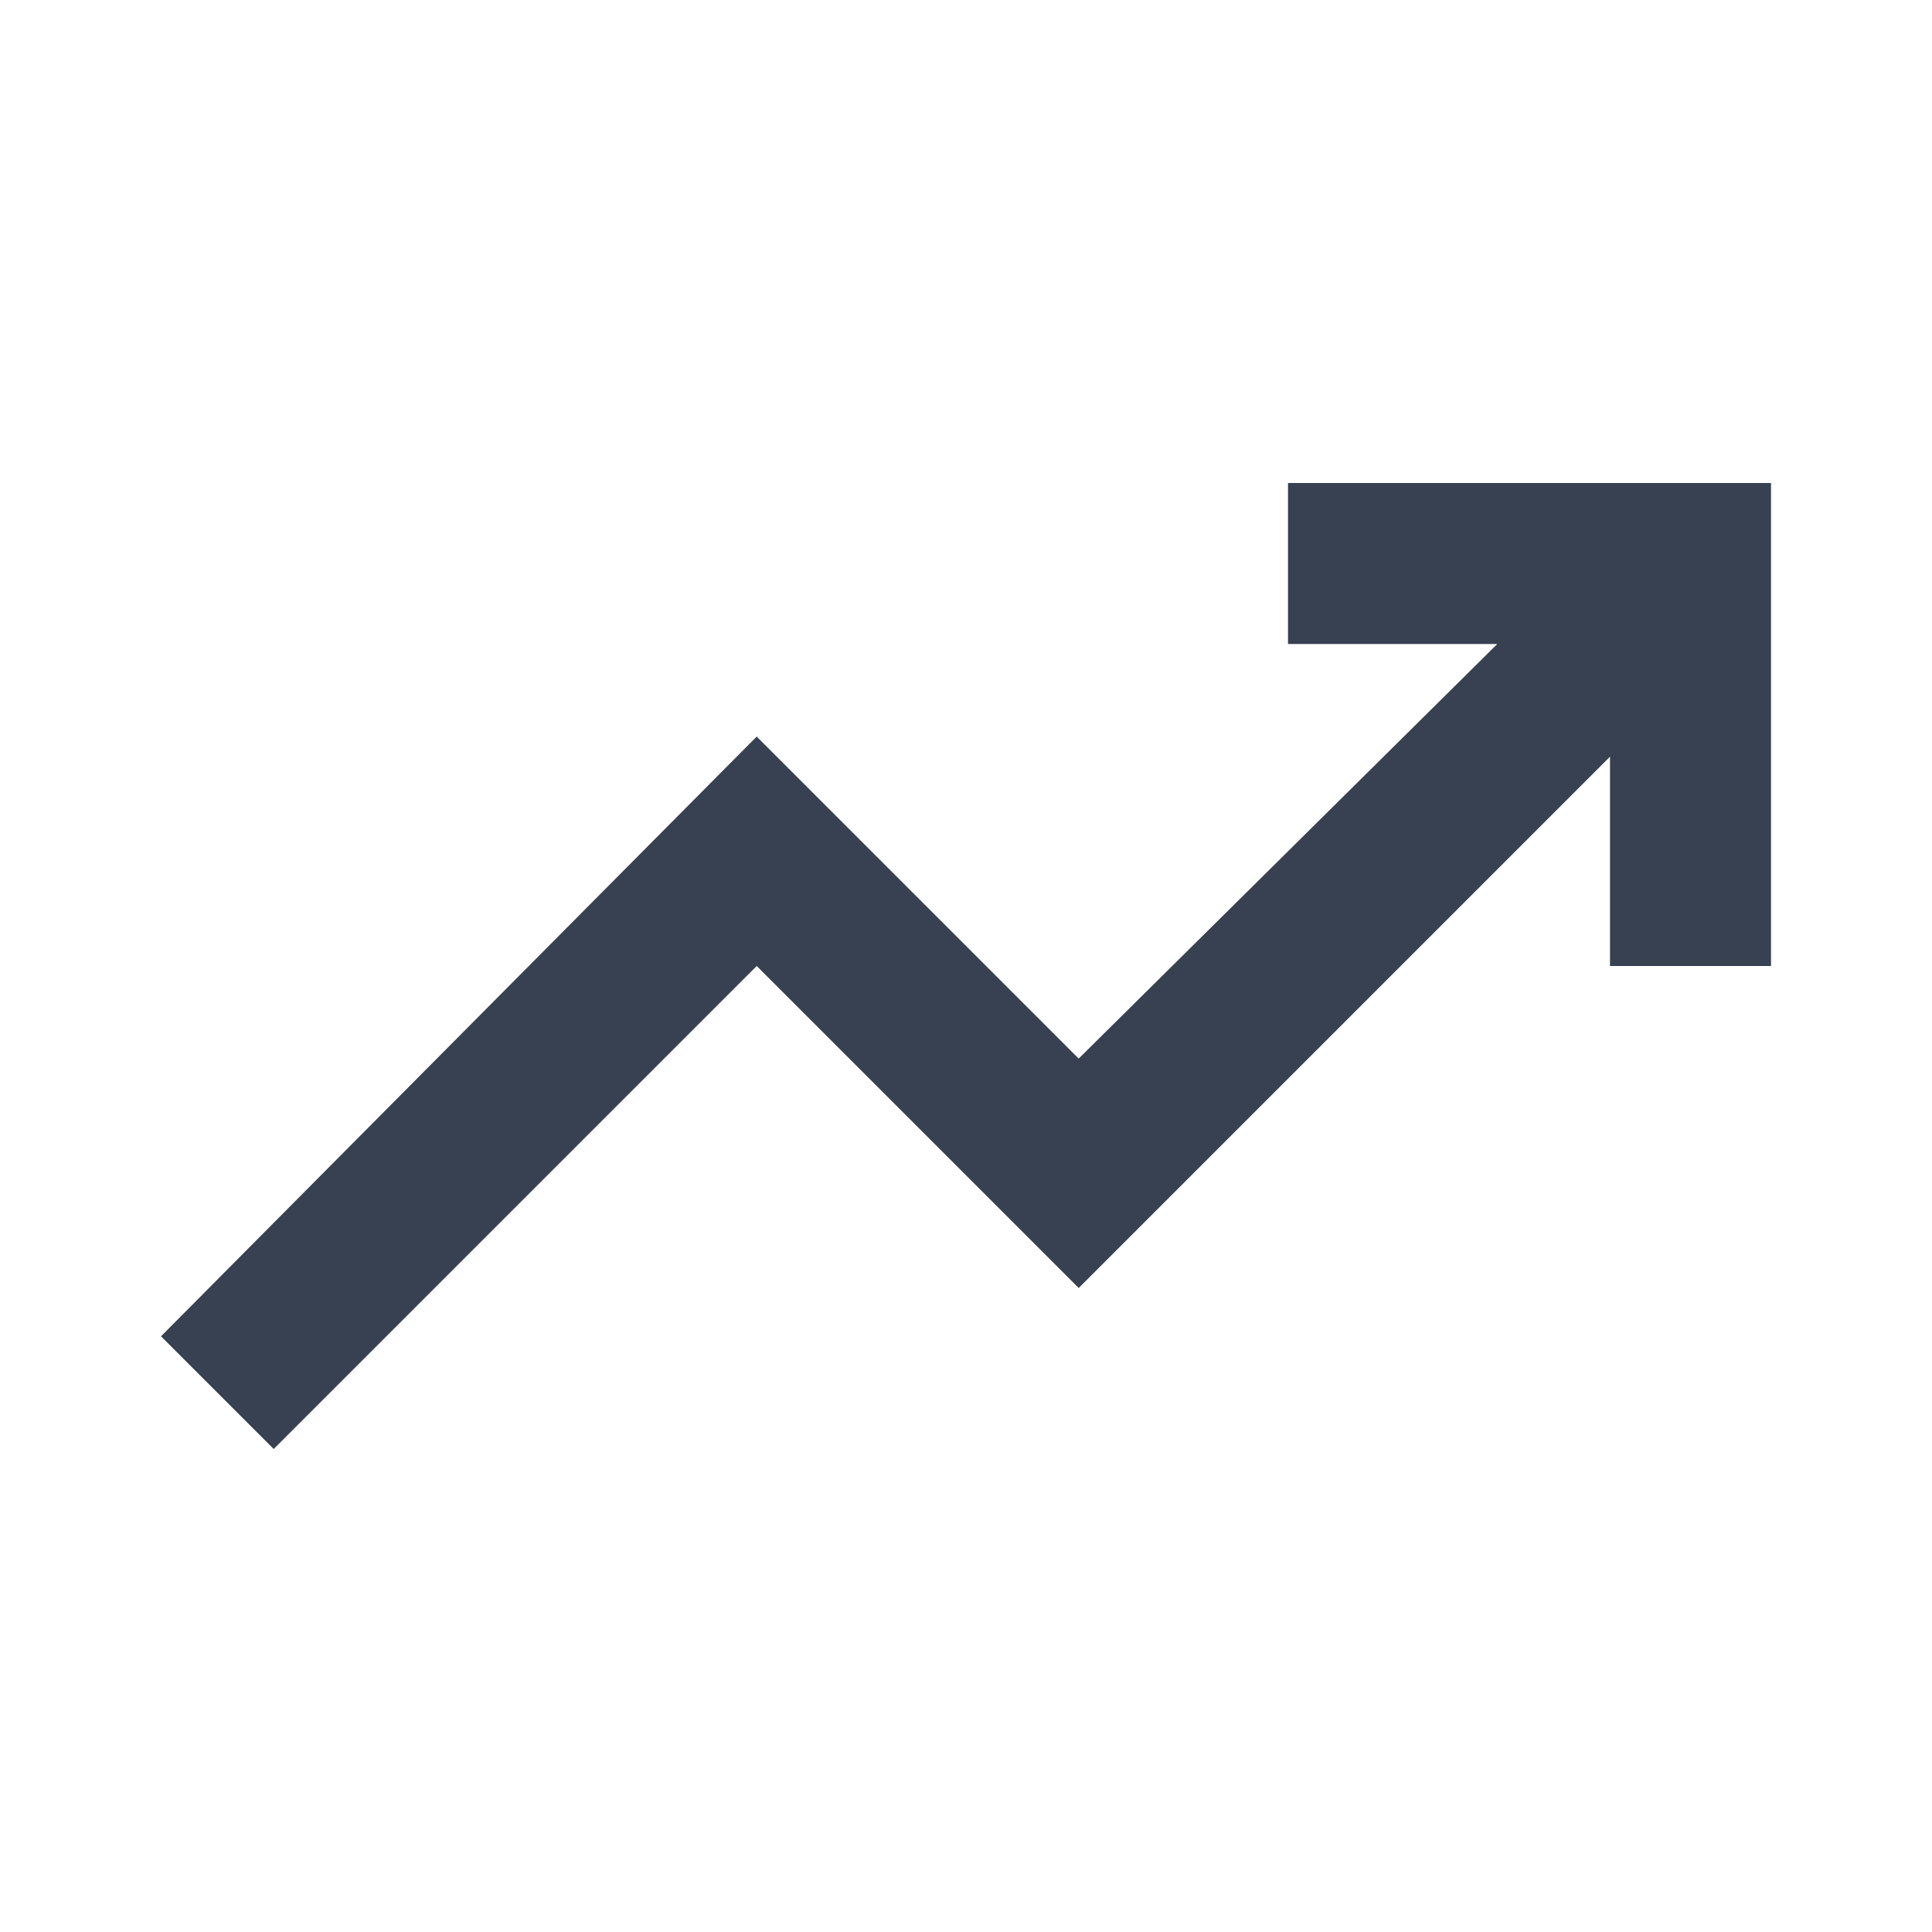
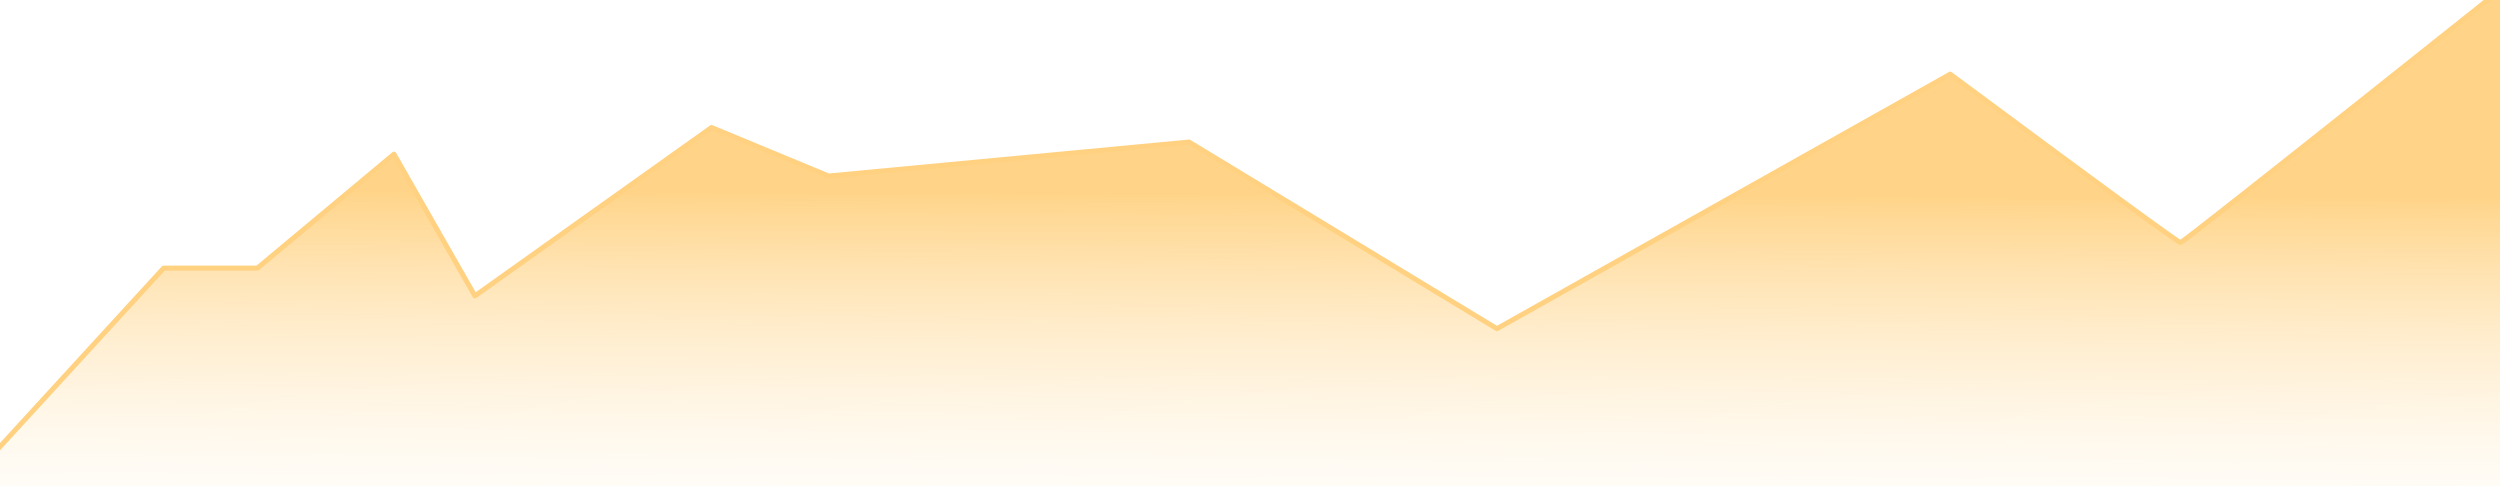
- <svg xmlns="http://www.w3.org/2000/svg" fill="rgb(55 65 81)" height="24" viewBox="0 -960 960 960" width="24">
-   <path d="m136-240-56-56 296-298 160 160 208-206H640v-80h240v240h-80v-104L536-320 376-480 136-240Z" />
+ <svg xmlns="http://www.w3.org/2000/svg" id="e8eEYGM6VzX1" viewBox="0 0 670 130" shape-rendering="geometricPrecision" text-rendering="geometricPrecision">
+   <defs>
+     <linearGradient id="e8eEYGM6VzX2-fill" x1="0.545" y1="0.419" x2="0.534" y2="1.129" spreadMethod="pad" gradientUnits="objectBoundingBox" gradientTransform="translate(0 0)">
+       <stop id="e8eEYGM6VzX2-fill-0" offset="0%" stop-color="rgba(255,209,128,0.93)" />
+       <stop id="e8eEYGM6VzX2-fill-1" offset="100%" stop-color="rgba(255,255,255,0)" />
+       <stop id="e8eEYGM6VzX2-fill-2" offset="100%" stop-color="rgba(255,248,235,0)" />
+     </linearGradient>
+   </defs>
+   <path d="M-9.437,135.659q44.142,0,126.063,0h105.44h458.861v-147v0c0,0-95.685,76.341-96.551,76.341q-.866,0-61.717-45.125L401.174,88.089l-82.506-50.023-96.602,9.105-31.38-13.002-63.415,45.131-21.69-37.985L68.992,71.847h-25.127L-9.437,130v5.659v4.5" fill="url(#e8eEYGM6VzX2-fill)" stroke="#ffd180" stroke-width="1.34" stroke-linecap="round" stroke-linejoin="round" />
</svg>
